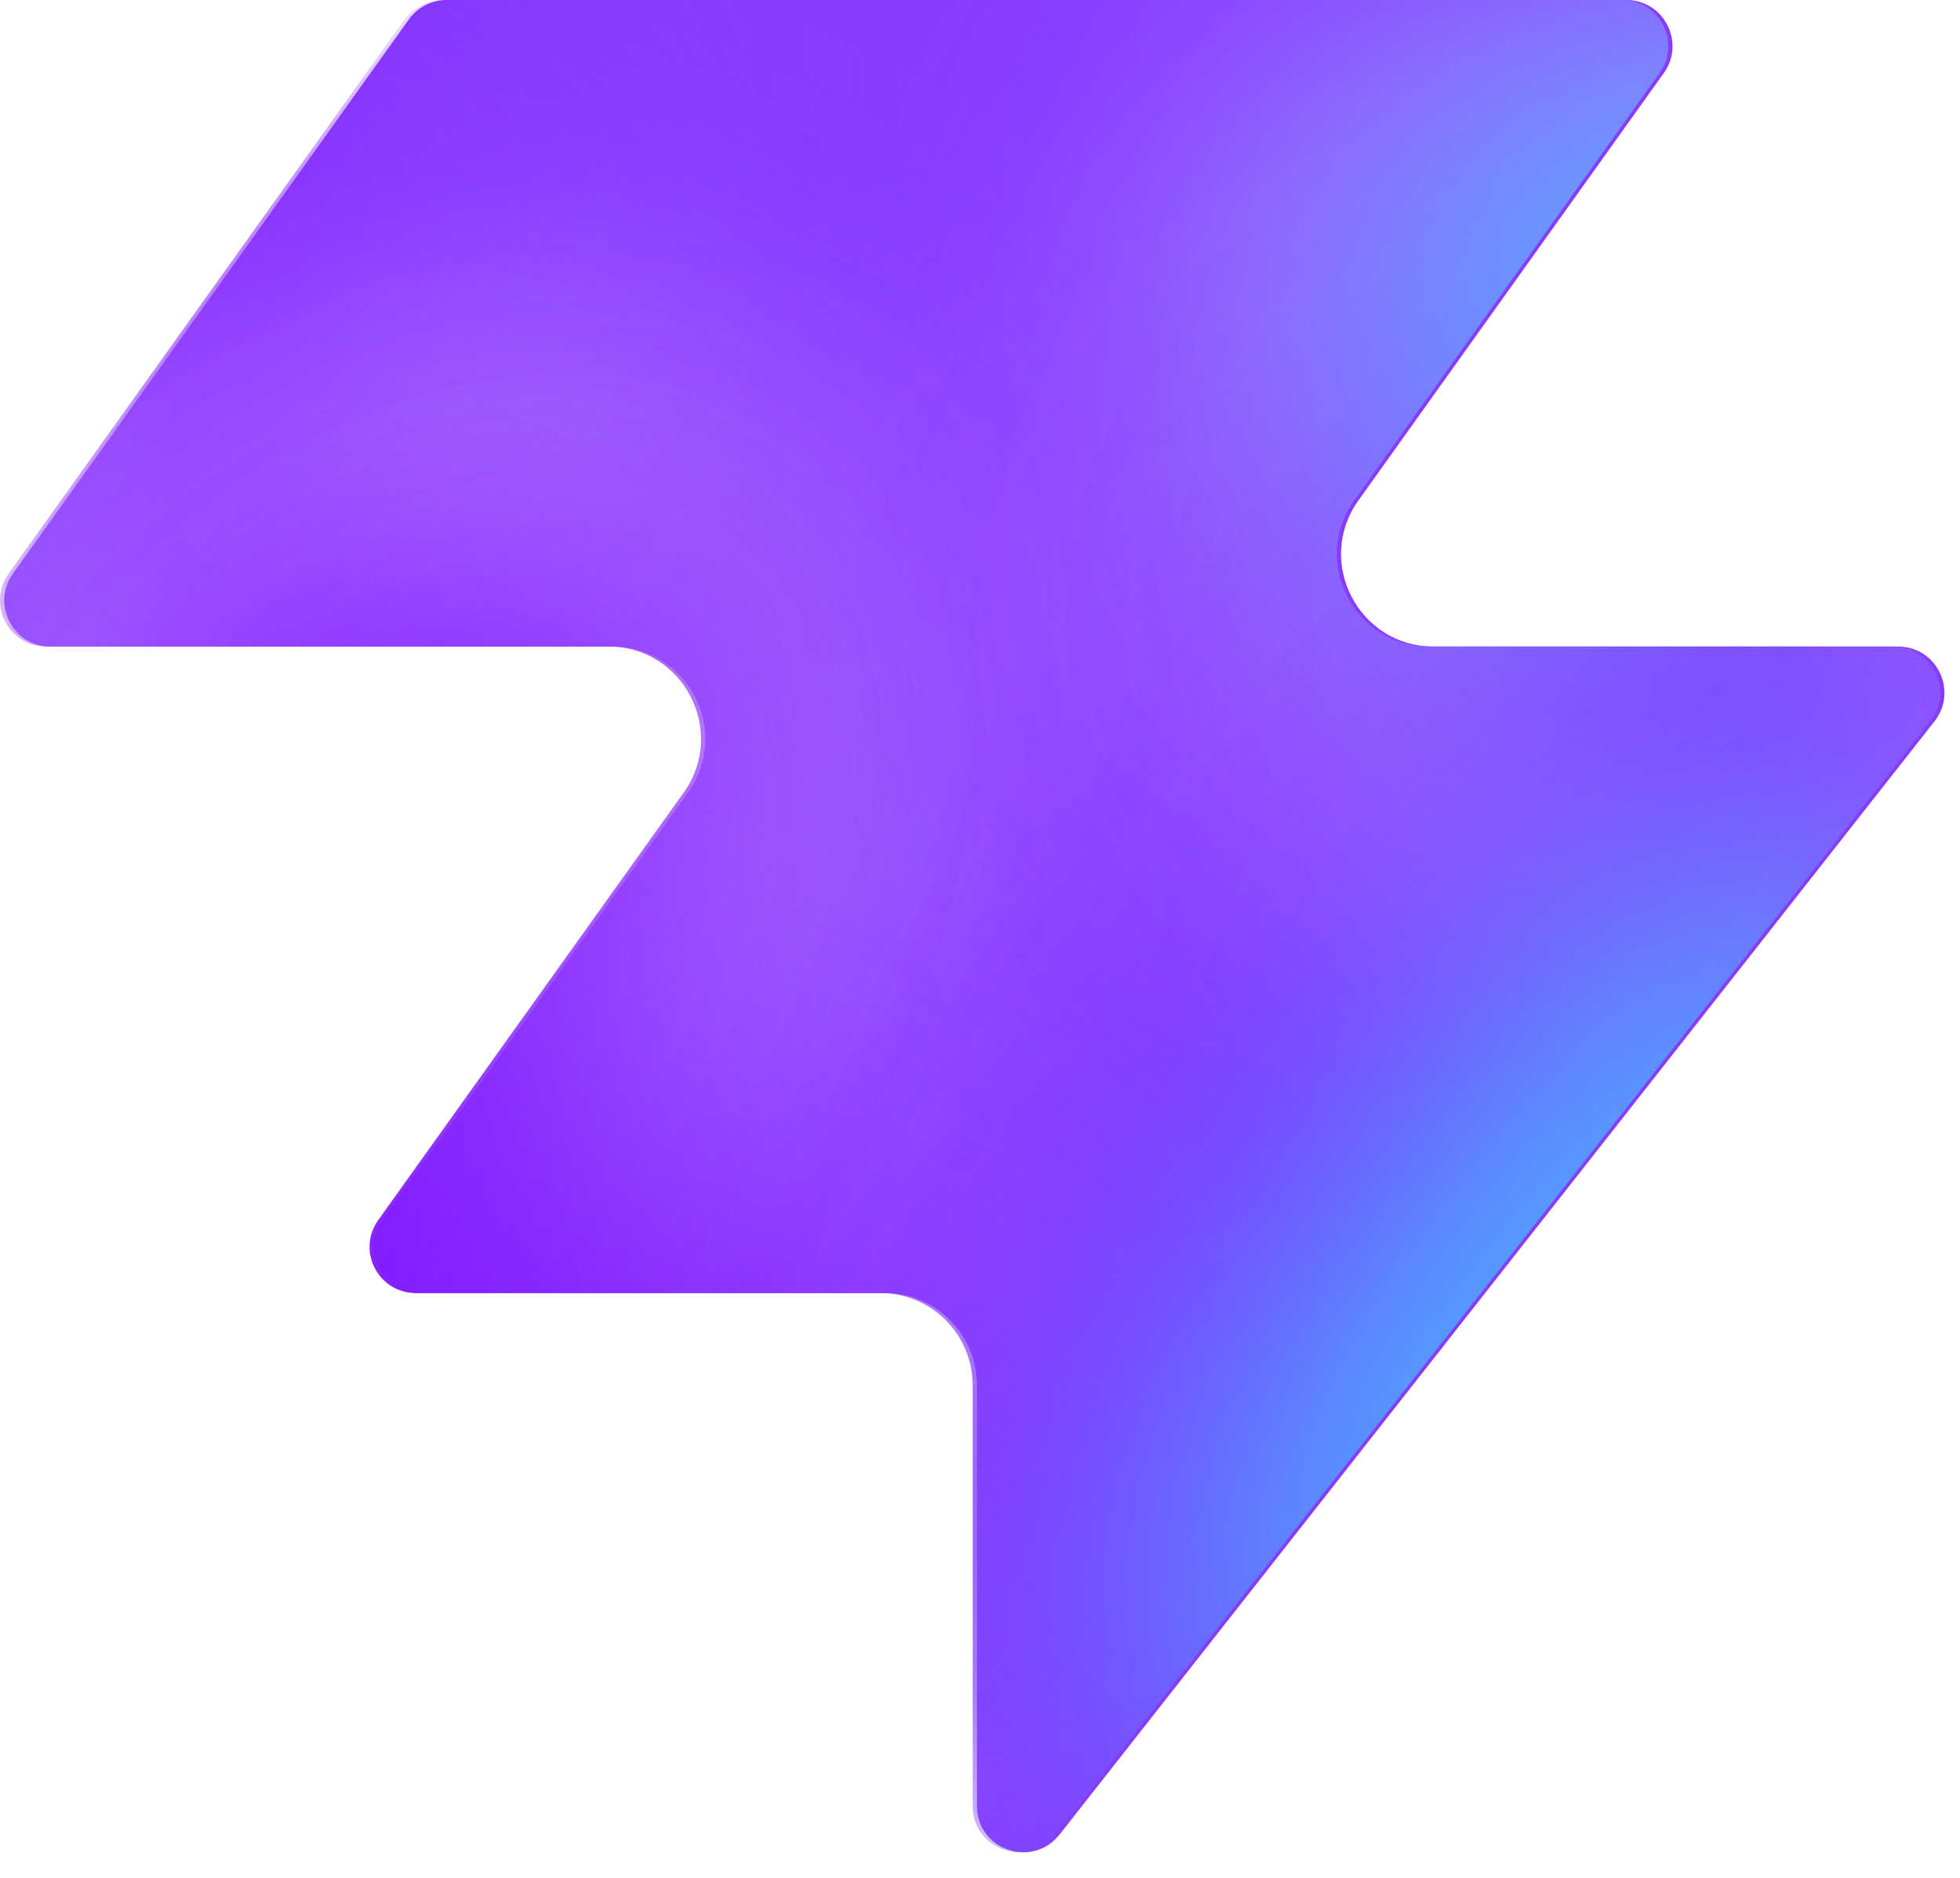
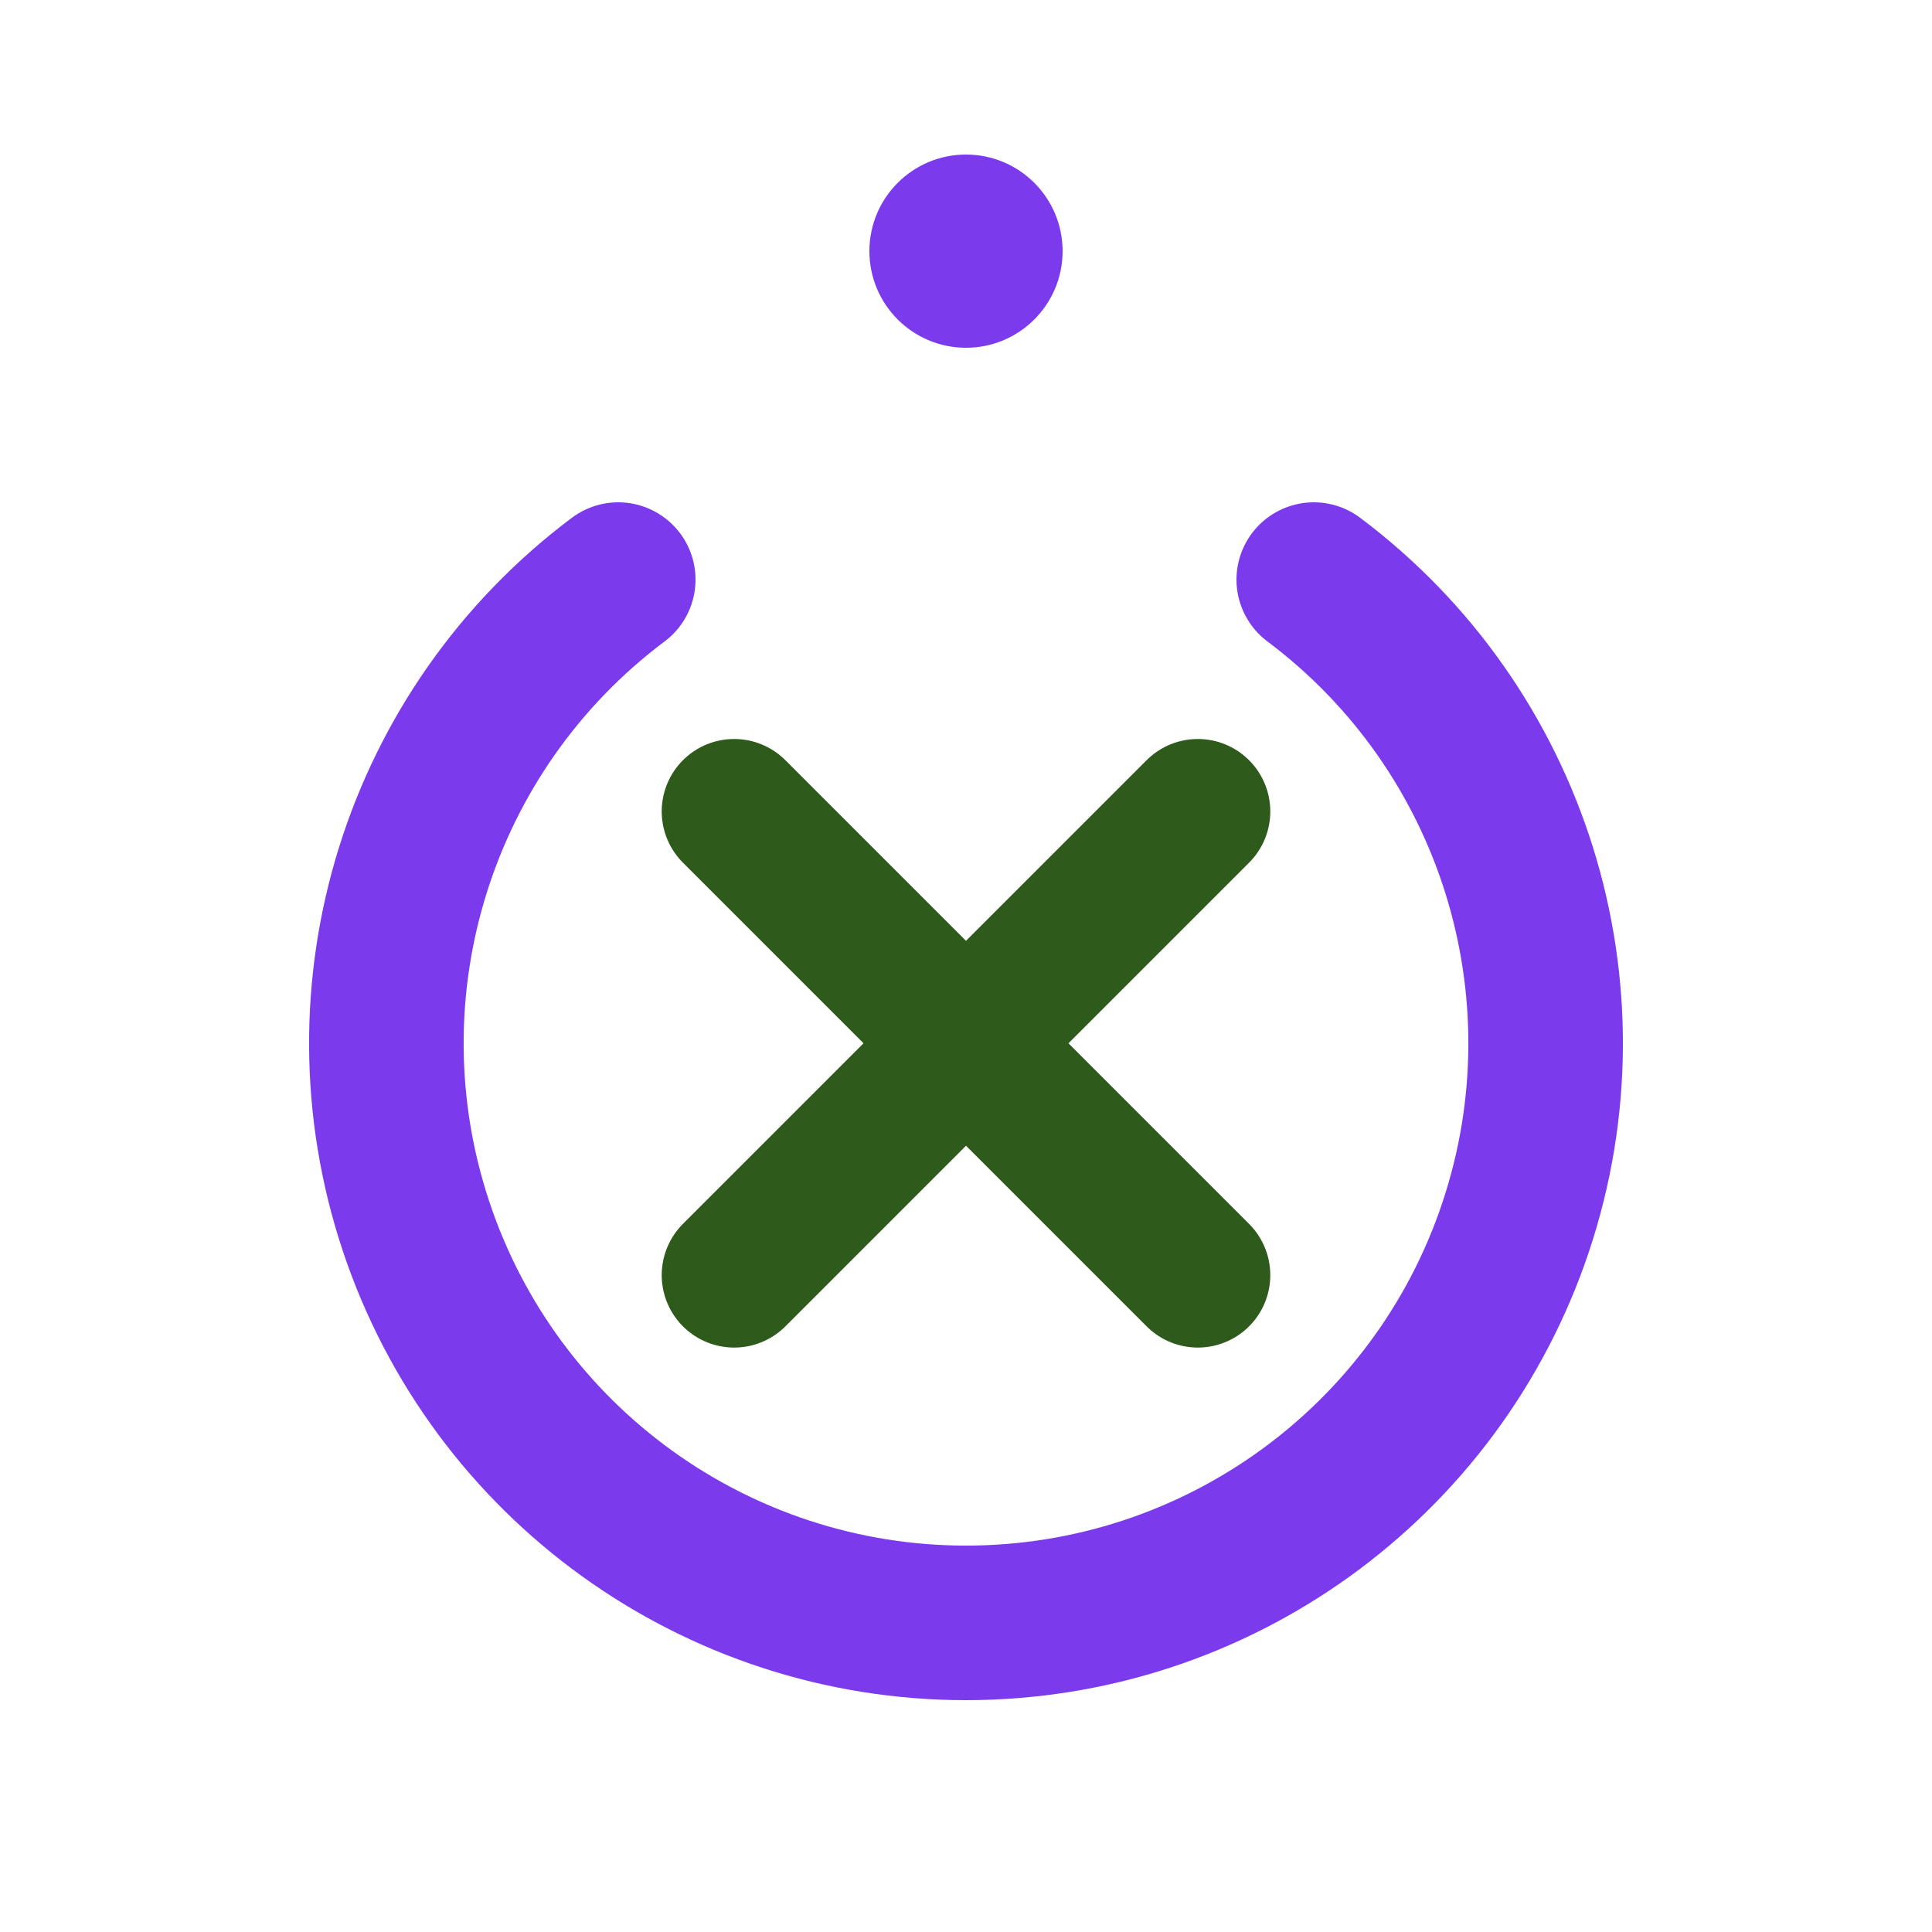
- <svg xmlns="http://www.w3.org/2000/svg" width="48" height="46" fill="none" viewBox="0 0 48 46">
-   <path fill="#863bff" d="M25.946 44.938c-.664.845-2.021.375-2.021-.698V33.937a2.26 2.26 0 0 0-2.262-2.262H10.287c-.92 0-1.456-1.04-.92-1.788l7.48-10.471c1.07-1.497 0-3.578-1.842-3.578H1.237c-.92 0-1.456-1.04-.92-1.788L10.013.474c.214-.297.556-.474.92-.474h28.894c.92 0 1.456 1.04.92 1.788l-7.48 10.471c-1.07 1.498 0 3.579 1.842 3.579h11.377c.943 0 1.473 1.088.89 1.83L25.947 44.94z" style="fill:#863bff;fill:color(display-p3 .525 .23 1);fill-opacity:1" />
-   <mask id="a" width="48" height="46" x="0" y="0" maskUnits="userSpaceOnUse" style="mask-type:alpha">
-     <path fill="#000" d="M25.842 44.938c-.664.844-2.021.375-2.021-.698V33.937a2.26 2.26 0 0 0-2.262-2.262H10.183c-.92 0-1.456-1.04-.92-1.788l7.48-10.471c1.07-1.498 0-3.579-1.842-3.579H1.133c-.92 0-1.456-1.04-.92-1.787L9.91.473c.214-.297.556-.474.92-.474h28.894c.92 0 1.456 1.04.92 1.788l-7.48 10.471c-1.07 1.498 0 3.578 1.842 3.578h11.377c.943 0 1.473 1.088.89 1.832L25.843 44.94z" style="fill:#000;fill-opacity:1" />
-   </mask>
-   <g mask="url(#a)">
-     <g filter="url(#b)">
-       <ellipse cx="5.508" cy="14.704" fill="#ede6ff" rx="5.508" ry="14.704" style="fill:#ede6ff;fill:color(display-p3 .927 .903 1);fill-opacity:1" transform="matrix(.00324 1 1 -.00324 -4.47 31.516)" />
-     </g>
-     <g filter="url(#c)">
-       <ellipse cx="10.399" cy="29.851" fill="#ede6ff" rx="10.399" ry="29.851" style="fill:#ede6ff;fill:color(display-p3 .927 .903 1);fill-opacity:1" transform="matrix(.00324 1 1 -.00324 -39.328 7.883)" />
-     </g>
-     <g filter="url(#d)">
-       <ellipse cx="5.508" cy="30.487" fill="#7e14ff" rx="5.508" ry="30.487" style="fill:#7e14ff;fill:color(display-p3 .492 .077 1);fill-opacity:1" transform="rotate(89.814 -25.913 -14.639)scale(1 -1)" />
-     </g>
-     <g filter="url(#e)">
-       <ellipse cx="5.508" cy="30.599" fill="#7e14ff" rx="5.508" ry="30.599" style="fill:#7e14ff;fill:color(display-p3 .492 .077 1);fill-opacity:1" transform="rotate(89.814 -32.644 -3.334)scale(1 -1)" />
-     </g>
-     <g filter="url(#f)">
-       <ellipse cx="5.508" cy="30.599" fill="#7e14ff" rx="5.508" ry="30.599" style="fill:#7e14ff;fill:color(display-p3 .492 .077 1);fill-opacity:1" transform="matrix(.00324 1 1 -.00324 -34.34 30.47)" />
-     </g>
-     <g filter="url(#g)">
-       <ellipse cx="14.072" cy="22.078" fill="#ede6ff" rx="14.072" ry="22.078" style="fill:#ede6ff;fill:color(display-p3 .927 .903 1);fill-opacity:1" transform="rotate(93.35 24.506 48.493)scale(-1 1)" />
-     </g>
-     <g filter="url(#h)">
-       <ellipse cx="3.47" cy="21.501" fill="#7e14ff" rx="3.47" ry="21.501" style="fill:#7e14ff;fill:color(display-p3 .492 .077 1);fill-opacity:1" transform="rotate(89.009 28.708 47.59)scale(-1 1)" />
-     </g>
-     <g filter="url(#i)">
-       <ellipse cx="3.47" cy="21.501" fill="#7e14ff" rx="3.47" ry="21.501" style="fill:#7e14ff;fill:color(display-p3 .492 .077 1);fill-opacity:1" transform="rotate(89.009 28.708 47.59)scale(-1 1)" />
-     </g>
-     <g filter="url(#j)">
-       <ellipse cx=".387" cy="8.972" fill="#7e14ff" rx="4.407" ry="29.108" style="fill:#7e14ff;fill:color(display-p3 .492 .077 1);fill-opacity:1" transform="rotate(39.51 .387 8.972)" />
-     </g>
-     <g filter="url(#k)">
-       <ellipse cx="47.523" cy="-6.092" fill="#7e14ff" rx="4.407" ry="29.108" style="fill:#7e14ff;fill:color(display-p3 .492 .077 1);fill-opacity:1" transform="rotate(37.892 47.523 -6.092)" />
-     </g>
-     <g filter="url(#l)">
-       <ellipse cx="41.412" cy="6.333" fill="#47bfff" rx="5.971" ry="9.665" style="fill:#47bfff;fill:color(display-p3 .28 .748 1);fill-opacity:1" transform="rotate(37.892 41.412 6.333)" />
-     </g>
-     <g filter="url(#m)">
-       <ellipse cx="-1.879" cy="38.332" fill="#7e14ff" rx="4.407" ry="29.108" style="fill:#7e14ff;fill:color(display-p3 .492 .077 1);fill-opacity:1" transform="rotate(37.892 -1.88 38.332)" />
-     </g>
-     <g filter="url(#n)">
-       <ellipse cx="-1.879" cy="38.332" fill="#7e14ff" rx="4.407" ry="29.108" style="fill:#7e14ff;fill:color(display-p3 .492 .077 1);fill-opacity:1" transform="rotate(37.892 -1.88 38.332)" />
-     </g>
-     <g filter="url(#o)">
-       <ellipse cx="35.651" cy="29.907" fill="#7e14ff" rx="4.407" ry="29.108" style="fill:#7e14ff;fill:color(display-p3 .492 .077 1);fill-opacity:1" transform="rotate(37.892 35.651 29.907)" />
-     </g>
-     <g filter="url(#p)">
-       <ellipse cx="38.418" cy="32.4" fill="#47bfff" rx="5.971" ry="15.297" style="fill:#47bfff;fill:color(display-p3 .28 .748 1);fill-opacity:1" transform="rotate(37.892 38.418 32.4)" />
-     </g>
-   </g>
-   <defs>
-     <filter id="b" width="60.045" height="41.654" x="-19.77" y="16.149" color-interpolation-filters="sRGB" filterUnits="userSpaceOnUse">
-       <feFlood flood-opacity="0" result="BackgroundImageFix" />
-       <feBlend in="SourceGraphic" in2="BackgroundImageFix" result="shape" />
-       <feGaussianBlur result="effect1_foregroundBlur_2002_17158" stdDeviation="7.659" />
-     </filter>
-     <filter id="c" width="90.34" height="51.437" x="-54.613" y="-7.533" color-interpolation-filters="sRGB" filterUnits="userSpaceOnUse">
-       <feFlood flood-opacity="0" result="BackgroundImageFix" />
-       <feBlend in="SourceGraphic" in2="BackgroundImageFix" result="shape" />
-       <feGaussianBlur result="effect1_foregroundBlur_2002_17158" stdDeviation="7.659" />
-     </filter>
-     <filter id="d" width="79.355" height="29.4" x="-49.64" y="2.03" color-interpolation-filters="sRGB" filterUnits="userSpaceOnUse">
-       <feFlood flood-opacity="0" result="BackgroundImageFix" />
-       <feBlend in="SourceGraphic" in2="BackgroundImageFix" result="shape" />
-       <feGaussianBlur result="effect1_foregroundBlur_2002_17158" stdDeviation="4.596" />
-     </filter>
-     <filter id="e" width="79.579" height="29.4" x="-45.045" y="20.029" color-interpolation-filters="sRGB" filterUnits="userSpaceOnUse">
-       <feFlood flood-opacity="0" result="BackgroundImageFix" />
-       <feBlend in="SourceGraphic" in2="BackgroundImageFix" result="shape" />
-       <feGaussianBlur result="effect1_foregroundBlur_2002_17158" stdDeviation="4.596" />
-     </filter>
-     <filter id="f" width="79.579" height="29.4" x="-43.513" y="21.178" color-interpolation-filters="sRGB" filterUnits="userSpaceOnUse">
-       <feFlood flood-opacity="0" result="BackgroundImageFix" />
-       <feBlend in="SourceGraphic" in2="BackgroundImageFix" result="shape" />
-       <feGaussianBlur result="effect1_foregroundBlur_2002_17158" stdDeviation="4.596" />
-     </filter>
-     <filter id="g" width="74.749" height="58.852" x="15.756" y="-17.901" color-interpolation-filters="sRGB" filterUnits="userSpaceOnUse">
-       <feFlood flood-opacity="0" result="BackgroundImageFix" />
-       <feBlend in="SourceGraphic" in2="BackgroundImageFix" result="shape" />
-       <feGaussianBlur result="effect1_foregroundBlur_2002_17158" stdDeviation="7.659" />
-     </filter>
-     <filter id="h" width="61.377" height="25.362" x="23.548" y="2.284" color-interpolation-filters="sRGB" filterUnits="userSpaceOnUse">
-       <feFlood flood-opacity="0" result="BackgroundImageFix" />
-       <feBlend in="SourceGraphic" in2="BackgroundImageFix" result="shape" />
-       <feGaussianBlur result="effect1_foregroundBlur_2002_17158" stdDeviation="4.596" />
-     </filter>
-     <filter id="i" width="61.377" height="25.362" x="23.548" y="2.284" color-interpolation-filters="sRGB" filterUnits="userSpaceOnUse">
-       <feFlood flood-opacity="0" result="BackgroundImageFix" />
-       <feBlend in="SourceGraphic" in2="BackgroundImageFix" result="shape" />
-       <feGaussianBlur result="effect1_foregroundBlur_2002_17158" stdDeviation="4.596" />
-     </filter>
-     <filter id="j" width="56.045" height="63.649" x="-27.636" y="-22.853" color-interpolation-filters="sRGB" filterUnits="userSpaceOnUse">
-       <feFlood flood-opacity="0" result="BackgroundImageFix" />
-       <feBlend in="SourceGraphic" in2="BackgroundImageFix" result="shape" />
-       <feGaussianBlur result="effect1_foregroundBlur_2002_17158" stdDeviation="4.596" />
-     </filter>
-     <filter id="k" width="54.814" height="64.646" x="20.116" y="-38.415" color-interpolation-filters="sRGB" filterUnits="userSpaceOnUse">
-       <feFlood flood-opacity="0" result="BackgroundImageFix" />
-       <feBlend in="SourceGraphic" in2="BackgroundImageFix" result="shape" />
-       <feGaussianBlur result="effect1_foregroundBlur_2002_17158" stdDeviation="4.596" />
-     </filter>
-     <filter id="l" width="33.541" height="35.313" x="24.641" y="-11.323" color-interpolation-filters="sRGB" filterUnits="userSpaceOnUse">
-       <feFlood flood-opacity="0" result="BackgroundImageFix" />
-       <feBlend in="SourceGraphic" in2="BackgroundImageFix" result="shape" />
-       <feGaussianBlur result="effect1_foregroundBlur_2002_17158" stdDeviation="4.596" />
-     </filter>
-     <filter id="m" width="54.814" height="64.646" x="-29.286" y="6.009" color-interpolation-filters="sRGB" filterUnits="userSpaceOnUse">
-       <feFlood flood-opacity="0" result="BackgroundImageFix" />
-       <feBlend in="SourceGraphic" in2="BackgroundImageFix" result="shape" />
-       <feGaussianBlur result="effect1_foregroundBlur_2002_17158" stdDeviation="4.596" />
-     </filter>
-     <filter id="n" width="54.814" height="64.646" x="-29.286" y="6.009" color-interpolation-filters="sRGB" filterUnits="userSpaceOnUse">
-       <feFlood flood-opacity="0" result="BackgroundImageFix" />
-       <feBlend in="SourceGraphic" in2="BackgroundImageFix" result="shape" />
-       <feGaussianBlur result="effect1_foregroundBlur_2002_17158" stdDeviation="4.596" />
-     </filter>
-     <filter id="o" width="54.814" height="64.646" x="8.244" y="-2.416" color-interpolation-filters="sRGB" filterUnits="userSpaceOnUse">
-       <feFlood flood-opacity="0" result="BackgroundImageFix" />
-       <feBlend in="SourceGraphic" in2="BackgroundImageFix" result="shape" />
-       <feGaussianBlur result="effect1_foregroundBlur_2002_17158" stdDeviation="4.596" />
-     </filter>
-     <filter id="p" width="39.409" height="43.623" x="18.713" y="10.588" color-interpolation-filters="sRGB" filterUnits="userSpaceOnUse">
-       <feFlood flood-opacity="0" result="BackgroundImageFix" />
-       <feBlend in="SourceGraphic" in2="BackgroundImageFix" result="shape" />
-       <feGaussianBlur result="effect1_foregroundBlur_2002_17158" stdDeviation="4.596" />
-     </filter>
-   </defs>
+ <svg xmlns="http://www.w3.org/2000/svg" width="32" height="32" viewBox="0 0 100 100" fill="none">
+   <circle cx="50" cy="13" r="5" fill="#7C3AED" />
+   <path d="M 68 30 A 30 30 0 1 1 32 30" stroke="#7C3AED" stroke-width="8" stroke-linecap="round" fill="none" />
+   <line x1="38" y1="42" x2="62" y2="66" stroke="#2E5A1C" stroke-width="7.5" stroke-linecap="round" />
+   <line x1="62" y1="42" x2="38" y2="66" stroke="#2E5A1C" stroke-width="7.5" stroke-linecap="round" />
</svg>
